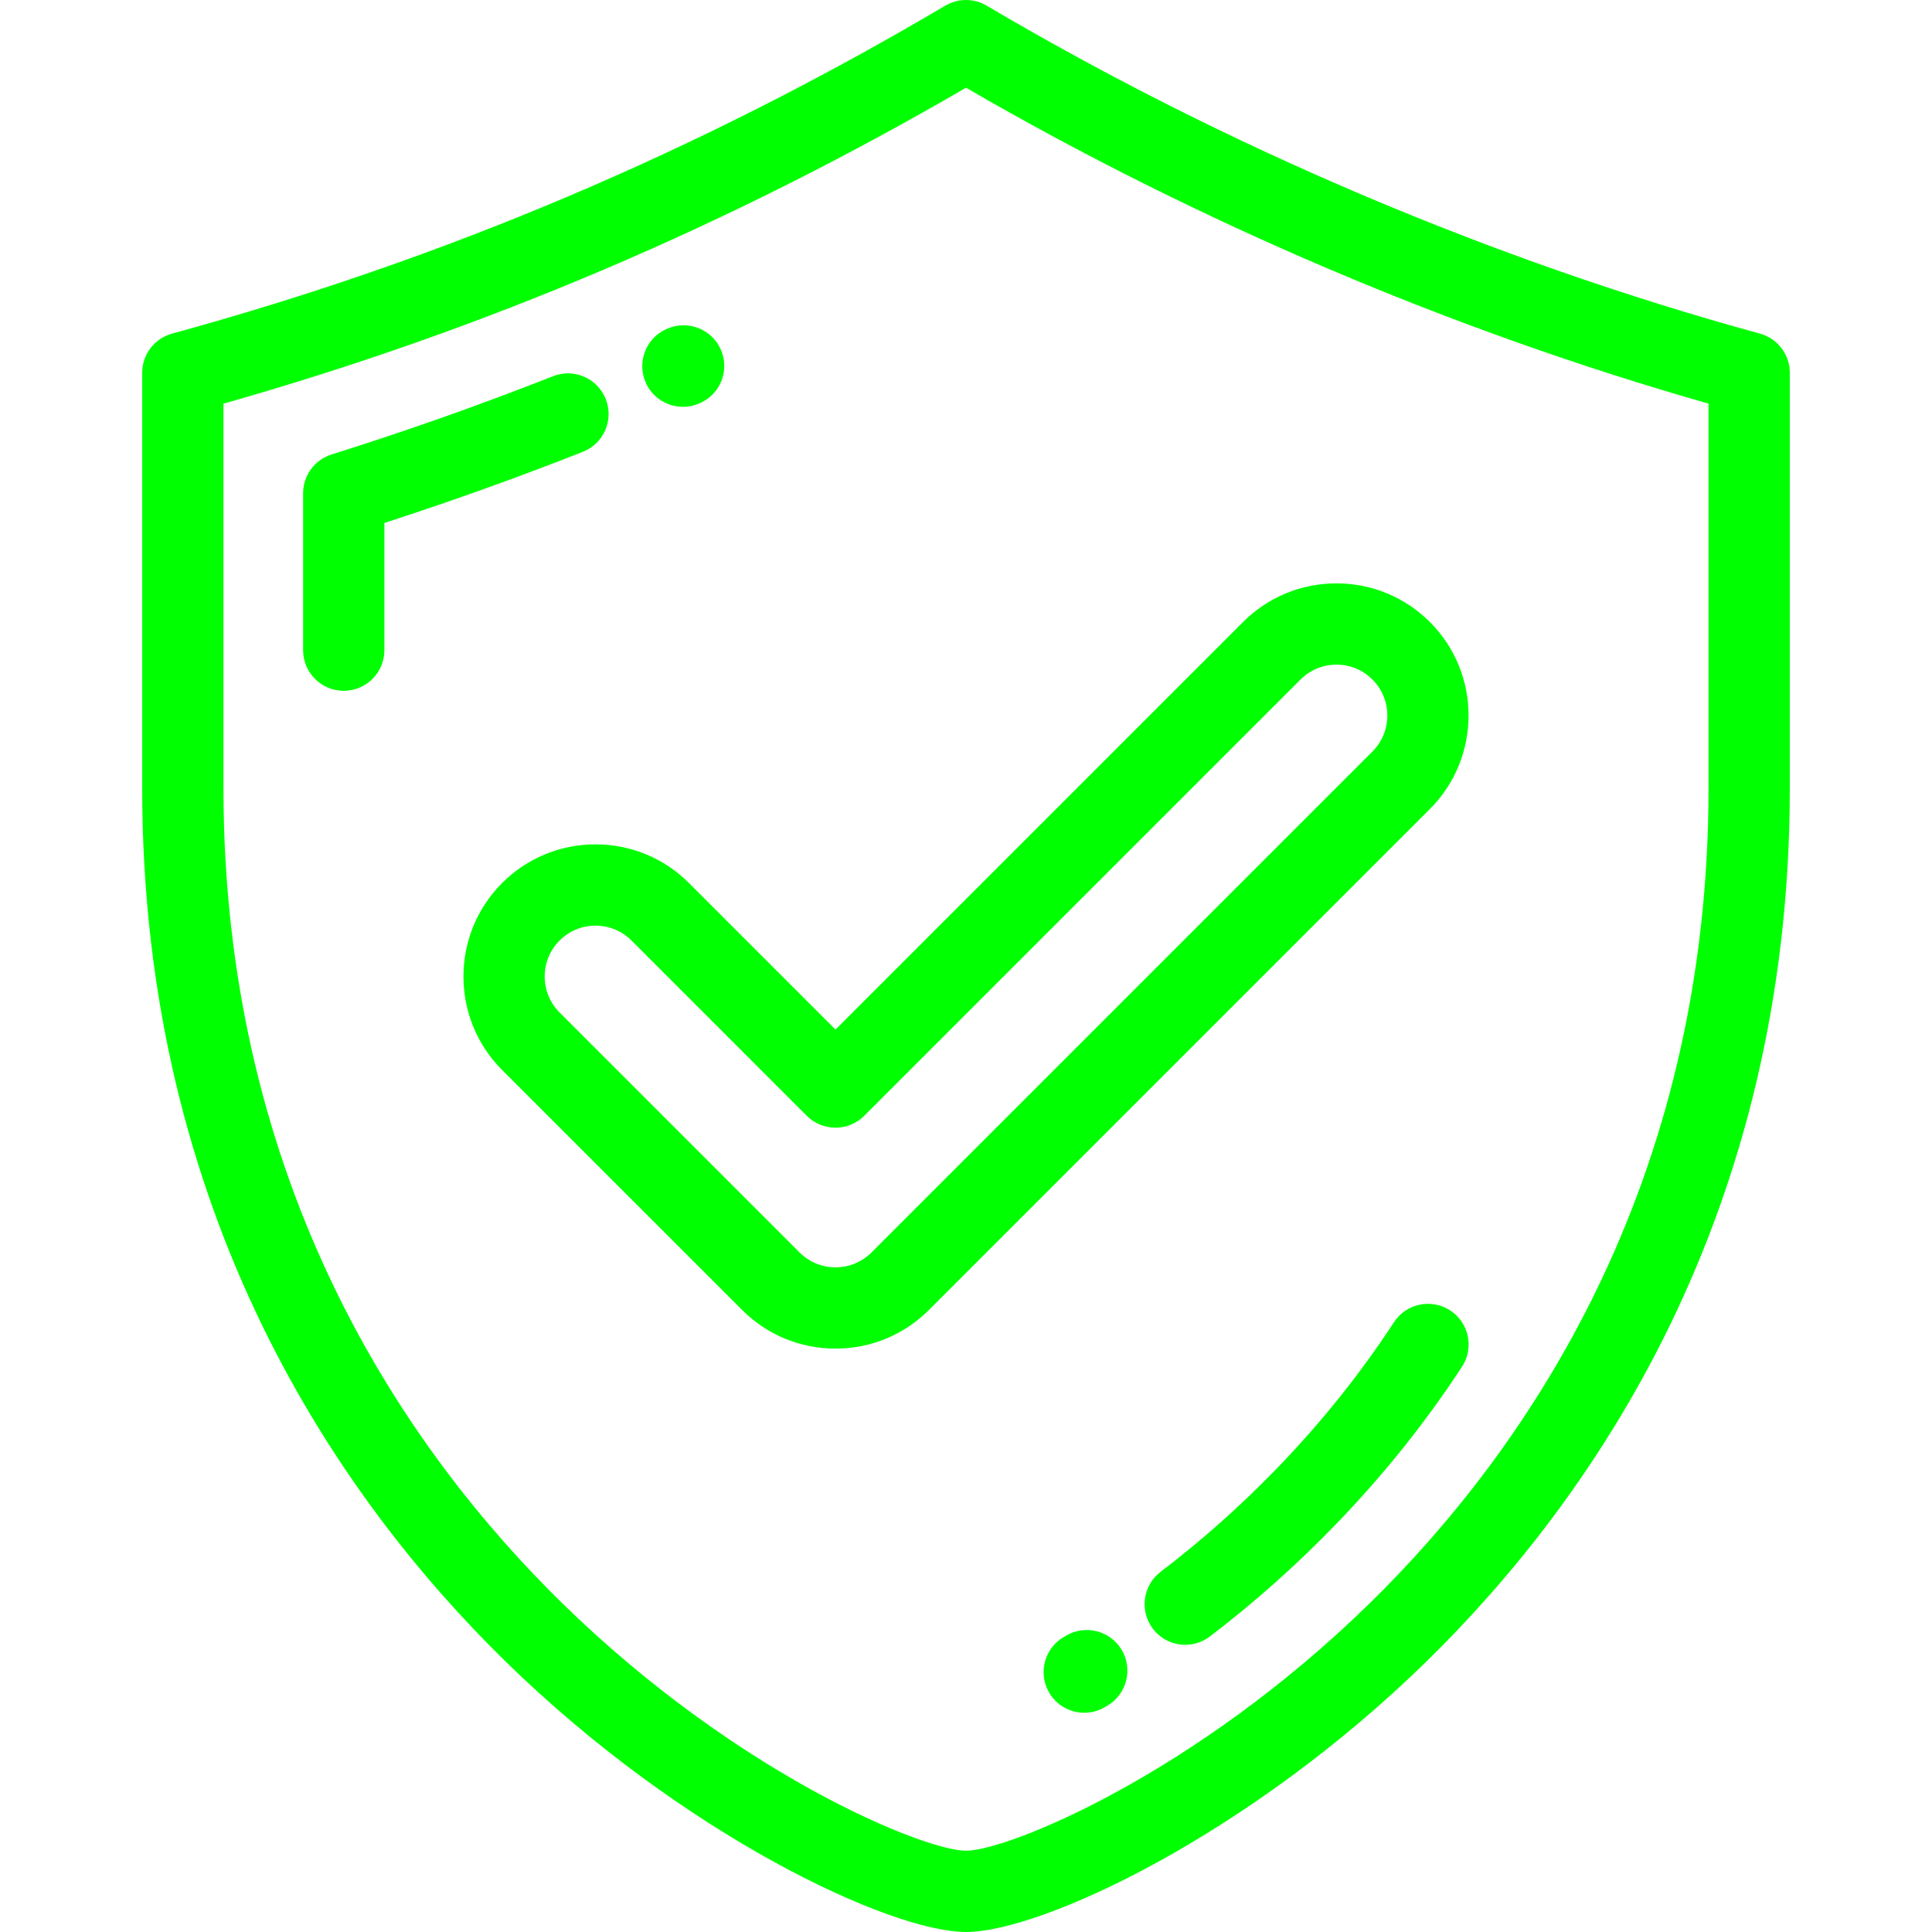
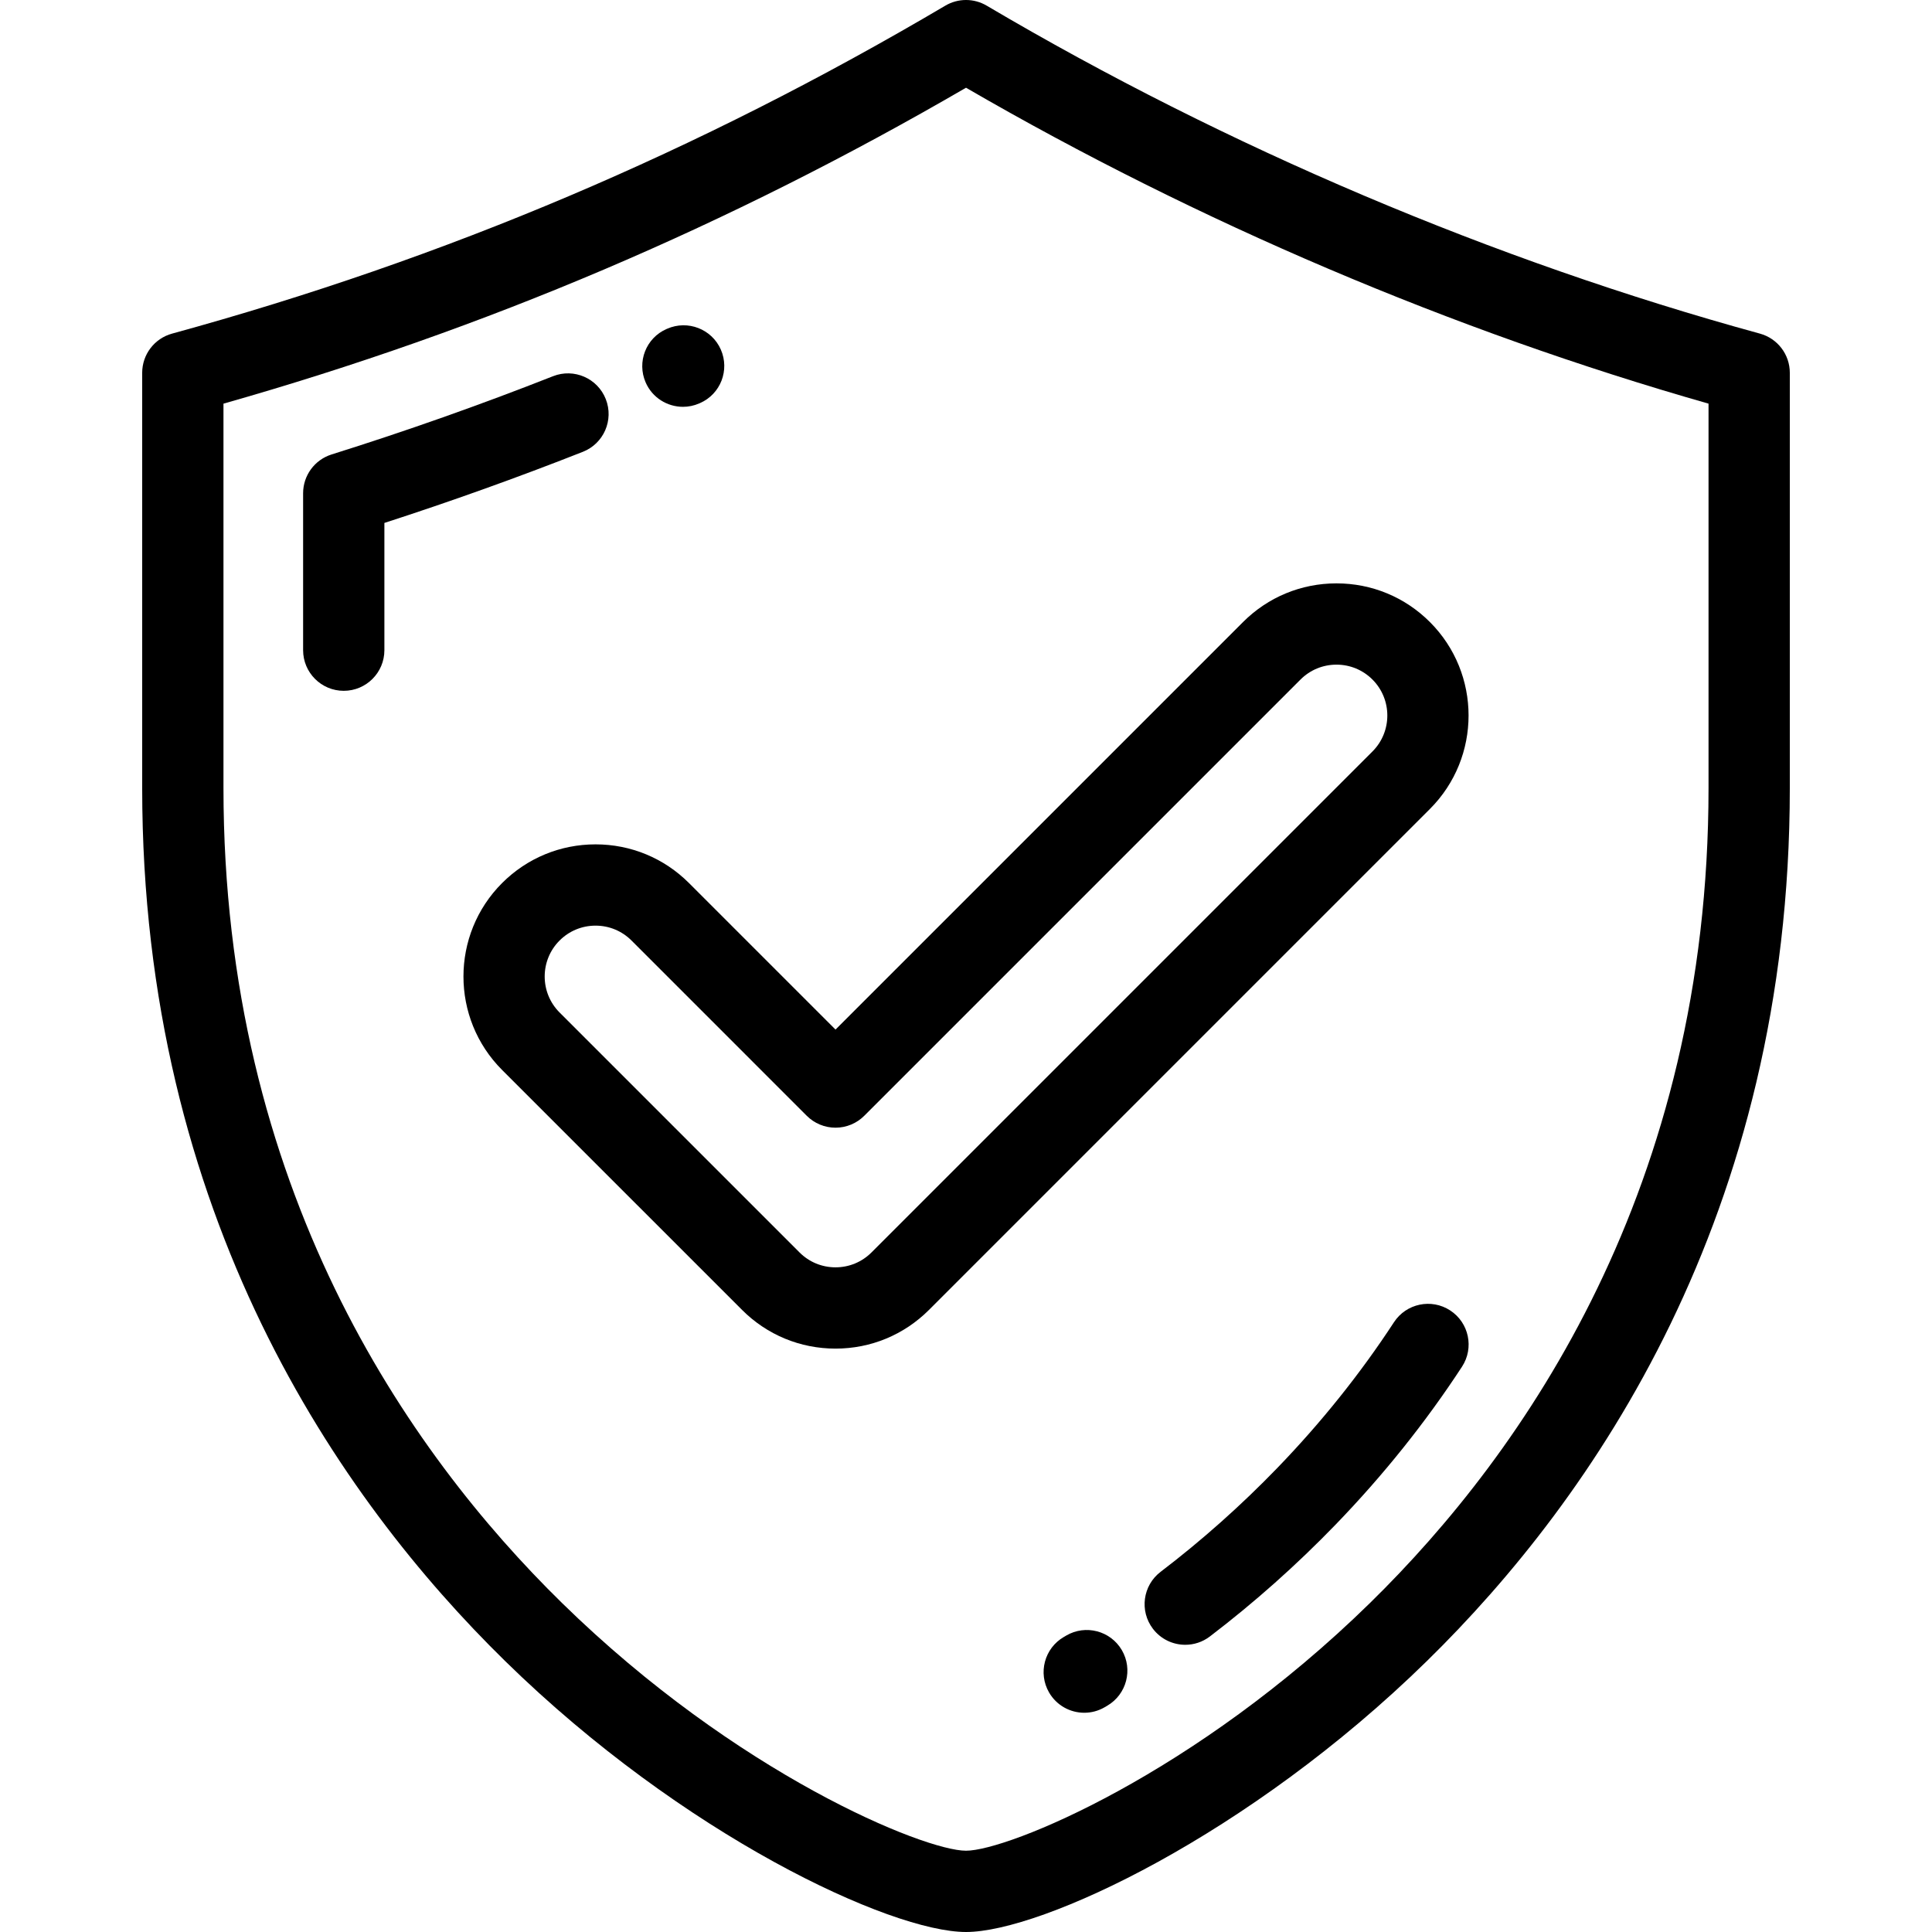
- <svg xmlns="http://www.w3.org/2000/svg" fill="#00FF00" height="800px" width="800px" version="1.1" id="Layer_1" viewBox="0 0 512.001 512.001" xml:space="preserve">
+ <svg xmlns="http://www.w3.org/2000/svg" fill="#000" height="800px" width="800px" version="1.1" id="Layer_1" viewBox="0 0 512.001 512.001" xml:space="preserve">
  <g>
    <g>
      <g>
        <path d="M466.395,88.411C395.95,69.109,325.091,39.054,261.478,1.496c-3.379-1.995-7.572-1.995-10.95,0     C185.08,40.133,118.05,68.562,45.605,88.411c-4.68,1.281-7.924,5.535-7.924,10.388v110.046     c0,113.323,52.279,188.335,96.137,231.306c47.216,46.265,102.216,71.85,122.185,71.85c19.967,0,74.967-25.585,122.183-71.85     c43.857-42.97,96.133-117.982,96.133-231.306V98.798C474.319,93.946,471.075,89.692,466.395,88.411z M452.779,208.844     c0,105.843-48.761,175.838-89.669,215.92c-46.431,45.495-96.074,65.695-107.107,65.695c-11.033,0-60.679-20.2-107.111-65.695     c-40.907-40.083-89.67-110.077-89.67-215.92V106.974C128.5,87.304,193.018,59.853,256.005,23.25     c61.414,35.632,129.151,64.448,196.774,83.72V208.844z" />
        <path d="M160.538,105.769c-2.18-5.535-8.433-8.254-13.969-6.073c-19.24,7.581-38.988,14.559-58.695,20.741     c-4.491,1.41-7.547,5.57-7.547,10.276v41.591c0,5.948,4.823,10.77,10.77,10.77s10.77-4.822,10.77-10.77v-33.72     c17.679-5.72,35.339-12.047,52.598-18.848C160,117.557,162.719,111.304,160.538,105.769z" />
        <path d="M180.997,107.812c1.445,0,2.912-0.291,4.319-0.905l0.198-0.086c5.449-2.388,7.903-8.731,5.515-14.178     c-2.39-5.449-8.769-7.914-14.212-5.528l-0.174,0.075c-5.452,2.381-7.914,8.719-5.533,14.169     C172.877,105.405,176.842,107.812,180.997,107.812z" />
        <path d="M384.322,347.283c-4.977-3.253-11.651-1.854-14.908,3.125c-8.875,13.584-19.287,26.592-30.951,38.659     c-9.592,9.922-19.986,19.17-30.893,27.485c-4.729,3.606-5.639,10.364-2.034,15.095c2.121,2.779,5.328,4.241,8.572,4.241     c2.278,0,4.573-0.719,6.523-2.207c11.765-8.971,22.975-18.944,33.317-29.642c12.611-13.044,23.881-27.124,33.499-41.849     C390.702,357.21,389.301,350.536,384.322,347.283z" />
        <path d="M282.558,433.443l-0.618,0.364c-5.147,2.981-6.906,9.569-3.926,14.716c1.997,3.45,5.612,5.376,9.331,5.376     c1.83,0,3.688-0.467,5.385-1.452l0.713-0.419c5.133-3.006,6.857-9.603,3.851-14.736     C294.286,432.161,287.688,430.44,282.558,433.443z" />
        <path d="M182.589,234.019c-6.613-6.614-15.408-10.254-24.762-10.254s-18.15,3.641-24.766,10.254     c-13.653,13.656-13.653,35.876,0,49.531l63.596,63.594c6.614,6.612,15.409,10.253,24.764,10.253s18.15-3.641,24.765-10.255     L378.947,214.38c13.652-13.659,13.652-35.876-0.002-49.527c-6.614-6.614-15.409-10.254-24.765-10.254     c-9.355,0-18.15,3.641-24.765,10.254L221.42,272.848L182.589,234.019z M344.647,180.085c2.545-2.545,5.932-3.946,9.534-3.946     c3.604,0,6.988,1.401,9.535,3.946c5.255,5.255,5.255,13.809-0.002,19.066l-132.759,132.76c-2.545,2.545-5.932,3.946-9.534,3.946     s-6.989-1.401-9.535-3.946l-63.594-63.592c-5.257-5.257-5.257-13.811-0.002-19.066c2.546-2.545,5.933-3.948,9.536-3.948     s6.988,1.401,9.533,3.946l46.445,46.446c2.021,2.019,4.759,3.154,7.616,3.154s5.595-1.134,7.614-3.154L344.647,180.085z" />
      </g>
    </g>
  </g>
</svg>
